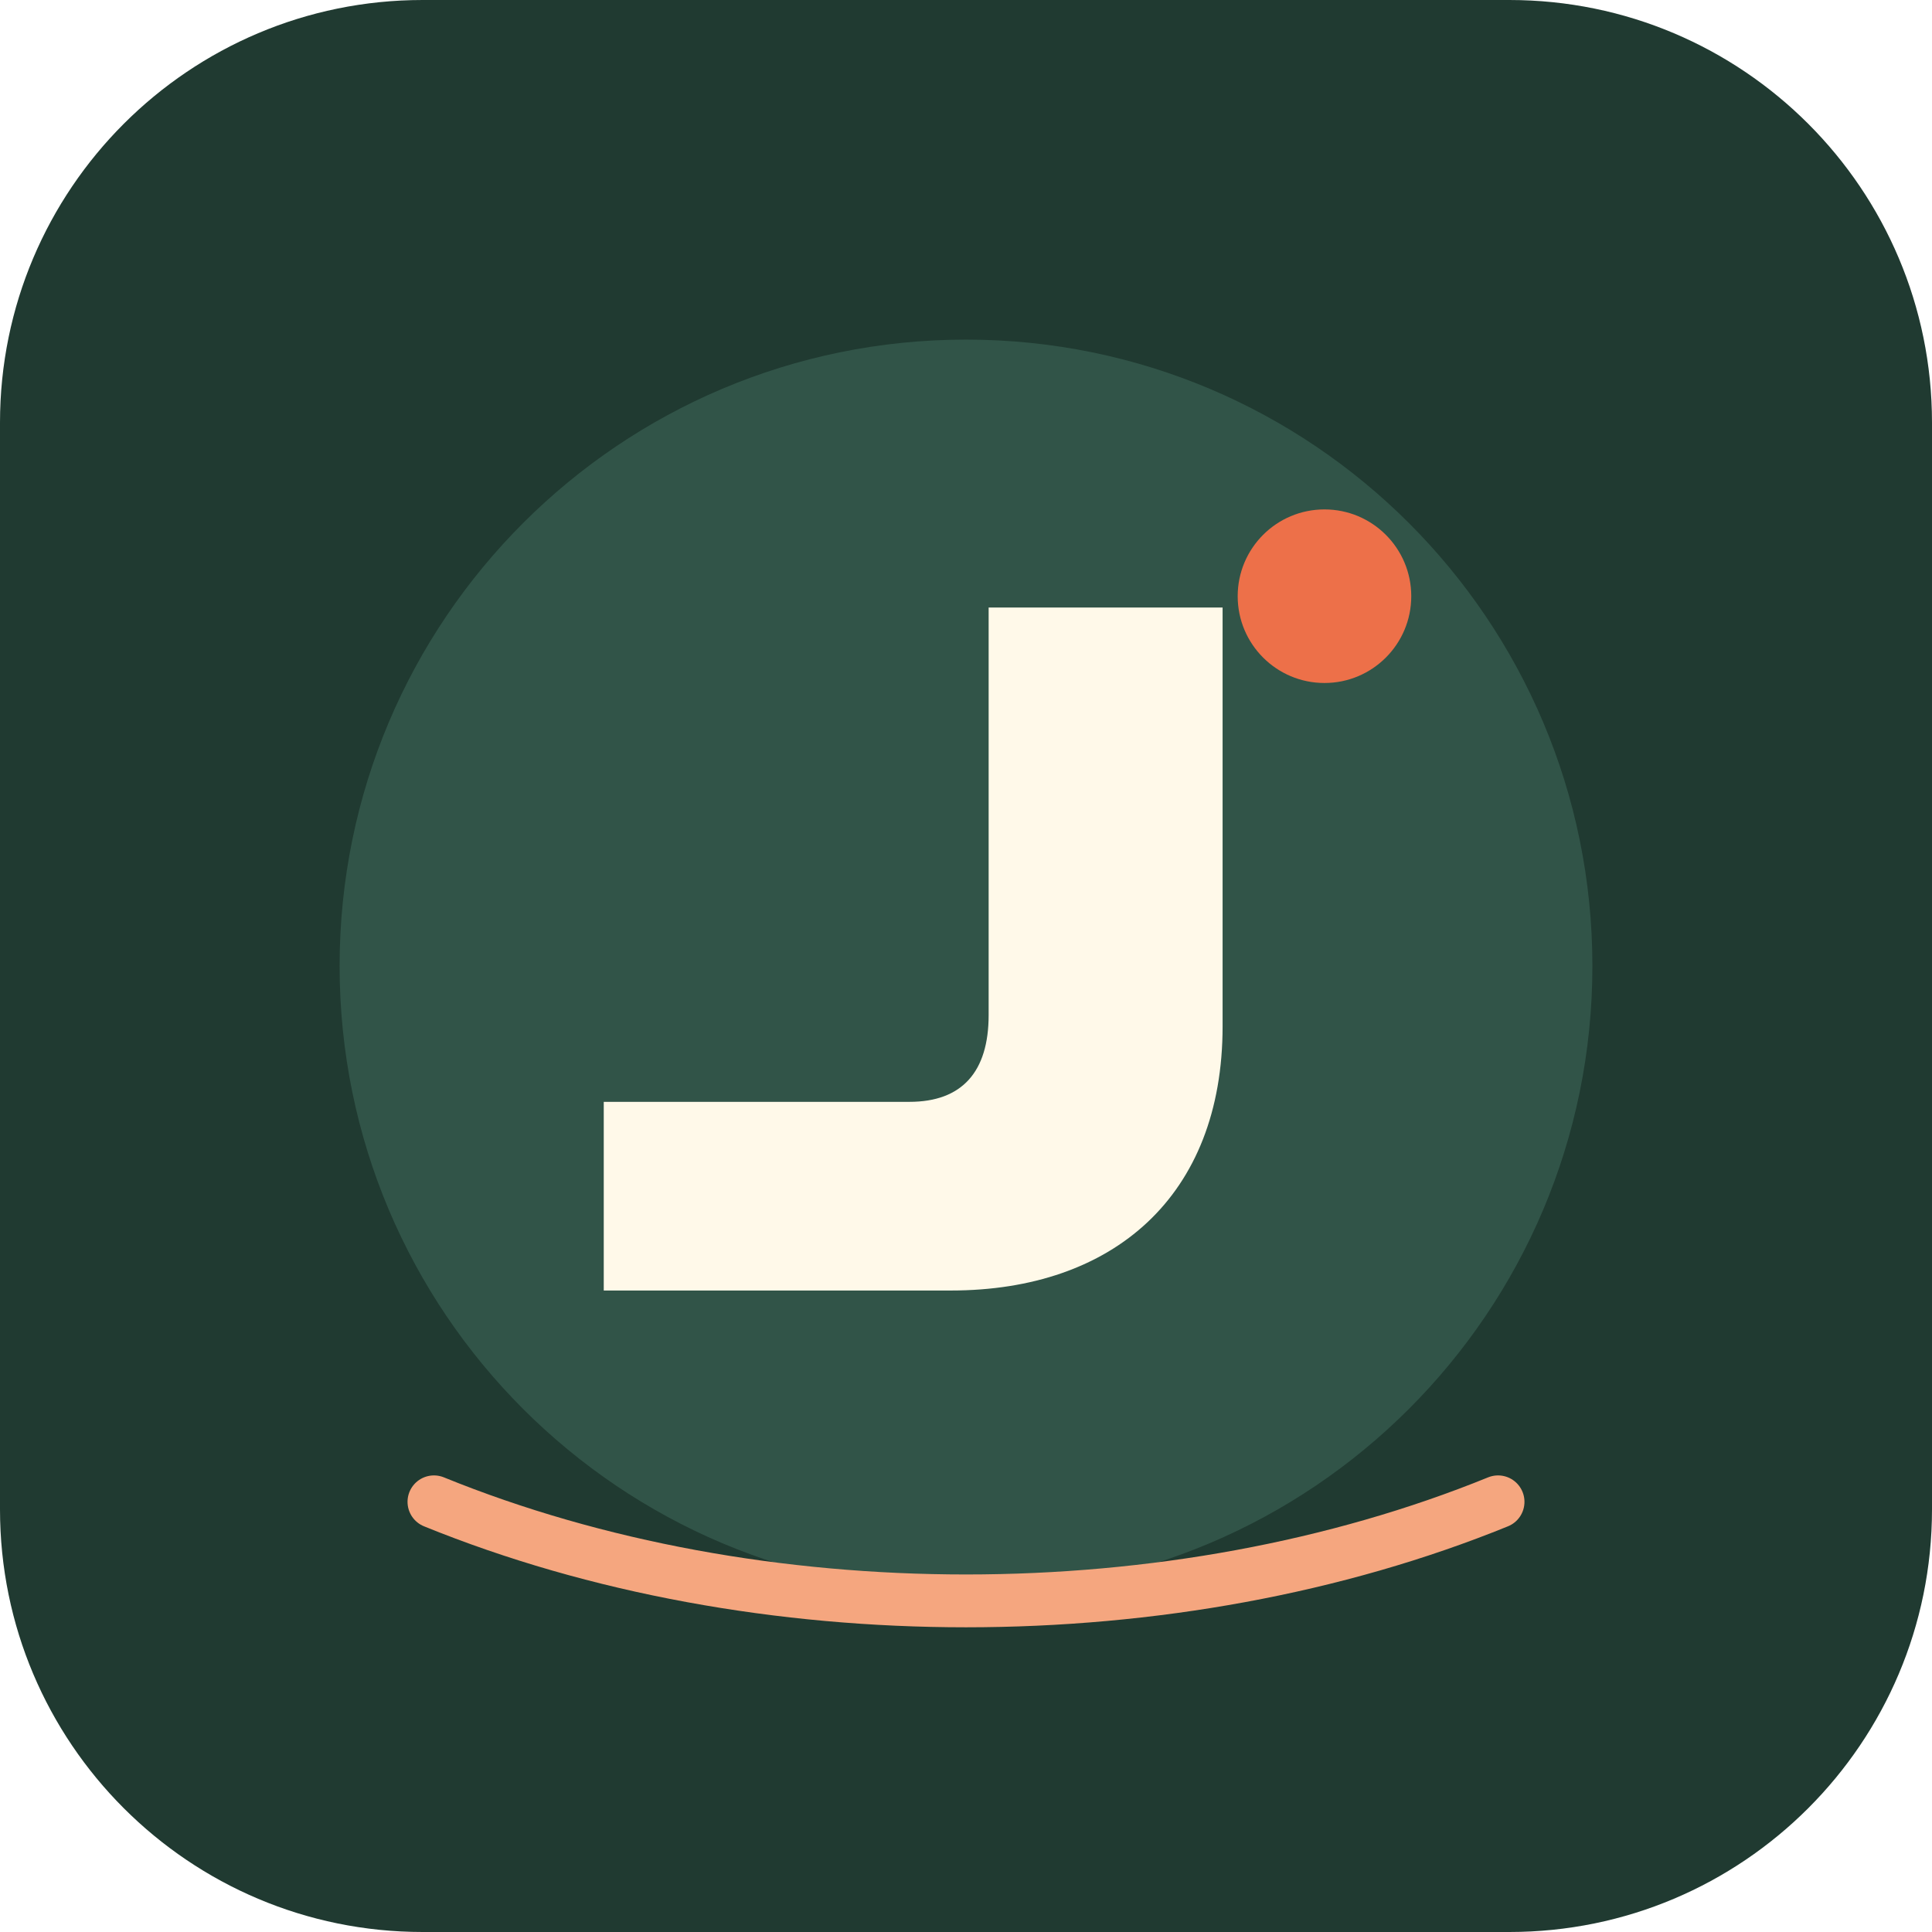
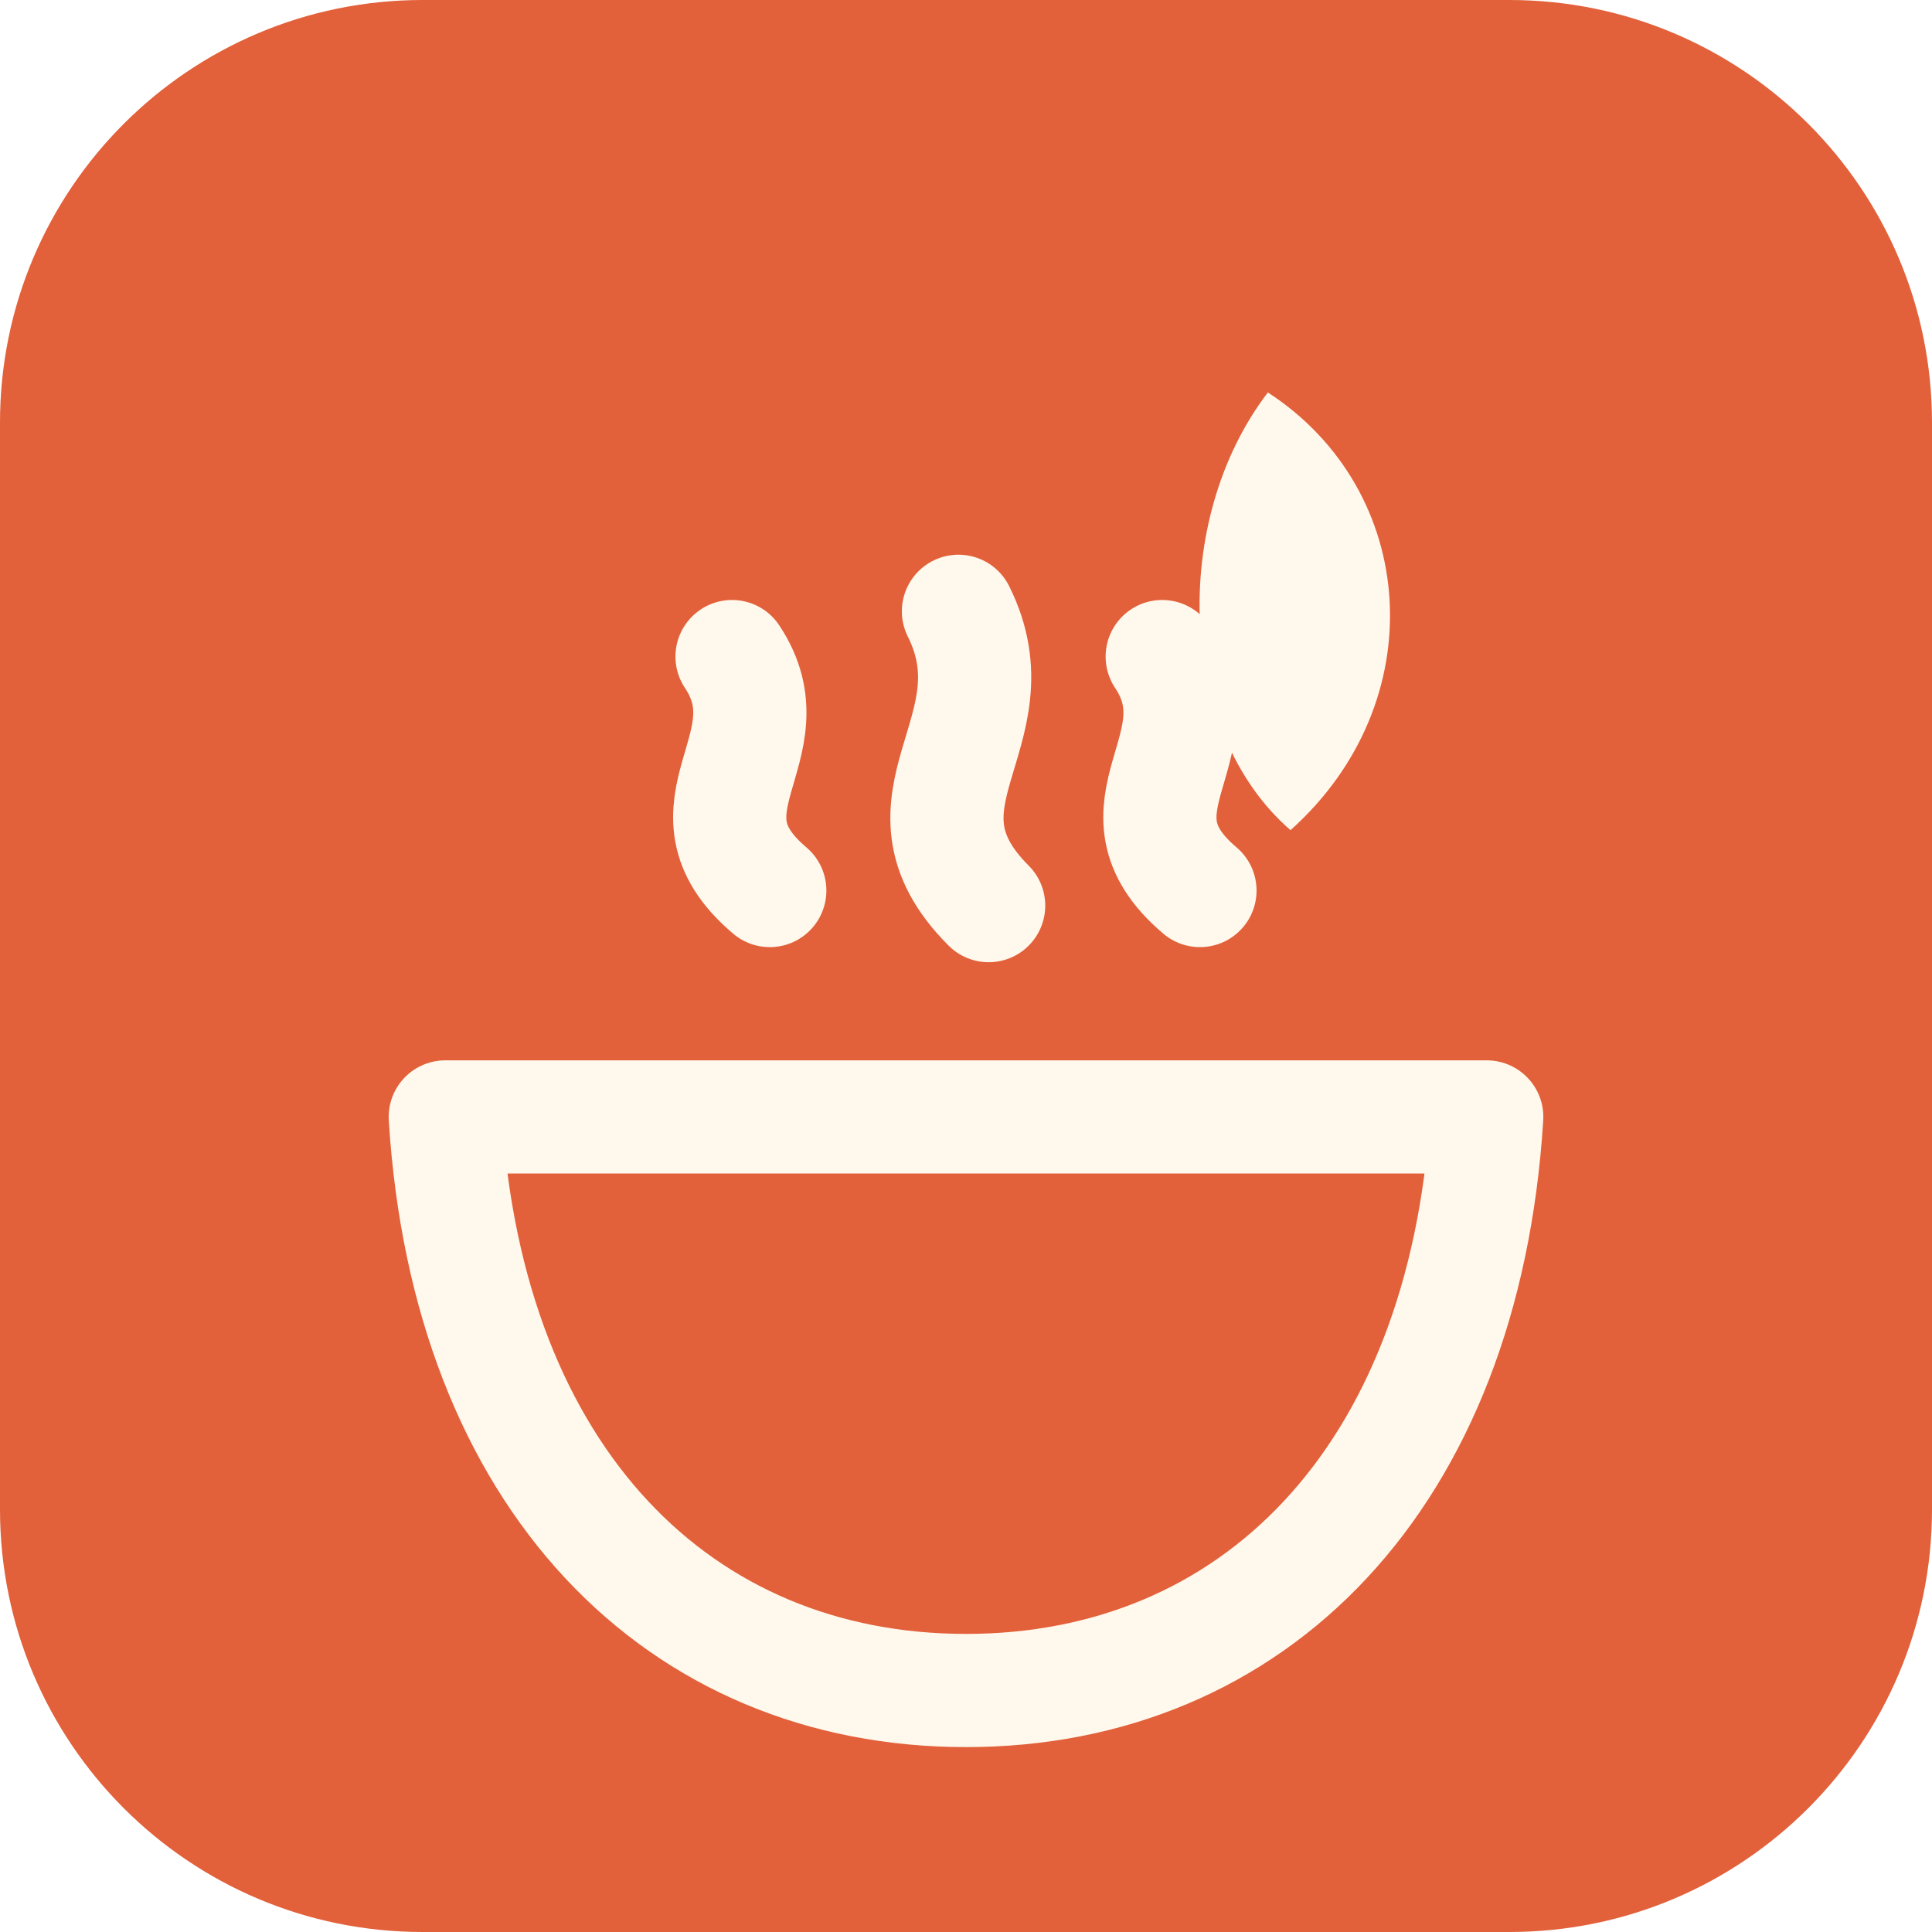
- <svg xmlns="http://www.w3.org/2000/svg" viewBox="0 0 512 512">
-   <rect width="512" height="512" rx="112" fill="#203a31" />
-   <circle cx="256" cy="256" r="166" fill="#315448" />
-   <path d="M160 342h92c43 0 72-25 72-70V161h-62v108c0 15-7 23-21 23h-81z" fill="#fff9e9" />
-   <circle cx="351" cy="158" r="23" fill="#ed7049" />
-   <path d="M115 398c86 35 196 35 282 0" fill="none" stroke="#f5a67f" stroke-linecap="round" stroke-width="14" />
+ <svg xmlns="http://www.w3.org/2000/svg" viewBox="0 0 512 512" role="img" aria-label="جتینو">
+   <rect width="512" height="512" rx="112" fill="#e2603a" />
+   <path d="M336 104c40 26 44 82 6 116-30-26-32-82-6-116z" fill="#fff8ec" />
+   <g fill="none" stroke="#fff8ec" stroke-width="30" stroke-linecap="round" stroke-linejoin="round">
+     <path d="M204 236c-26-22 6-38-10-62" />
+     <path d="M262 240c-28-28 8-46-8-78" />
+     <path d="M318 236c-26-22 6-38-10-62" />
+     <path d="M118 296h276c-6 96-62 152-138 152S124 392 118 296z" />
+   </g>
</svg>
